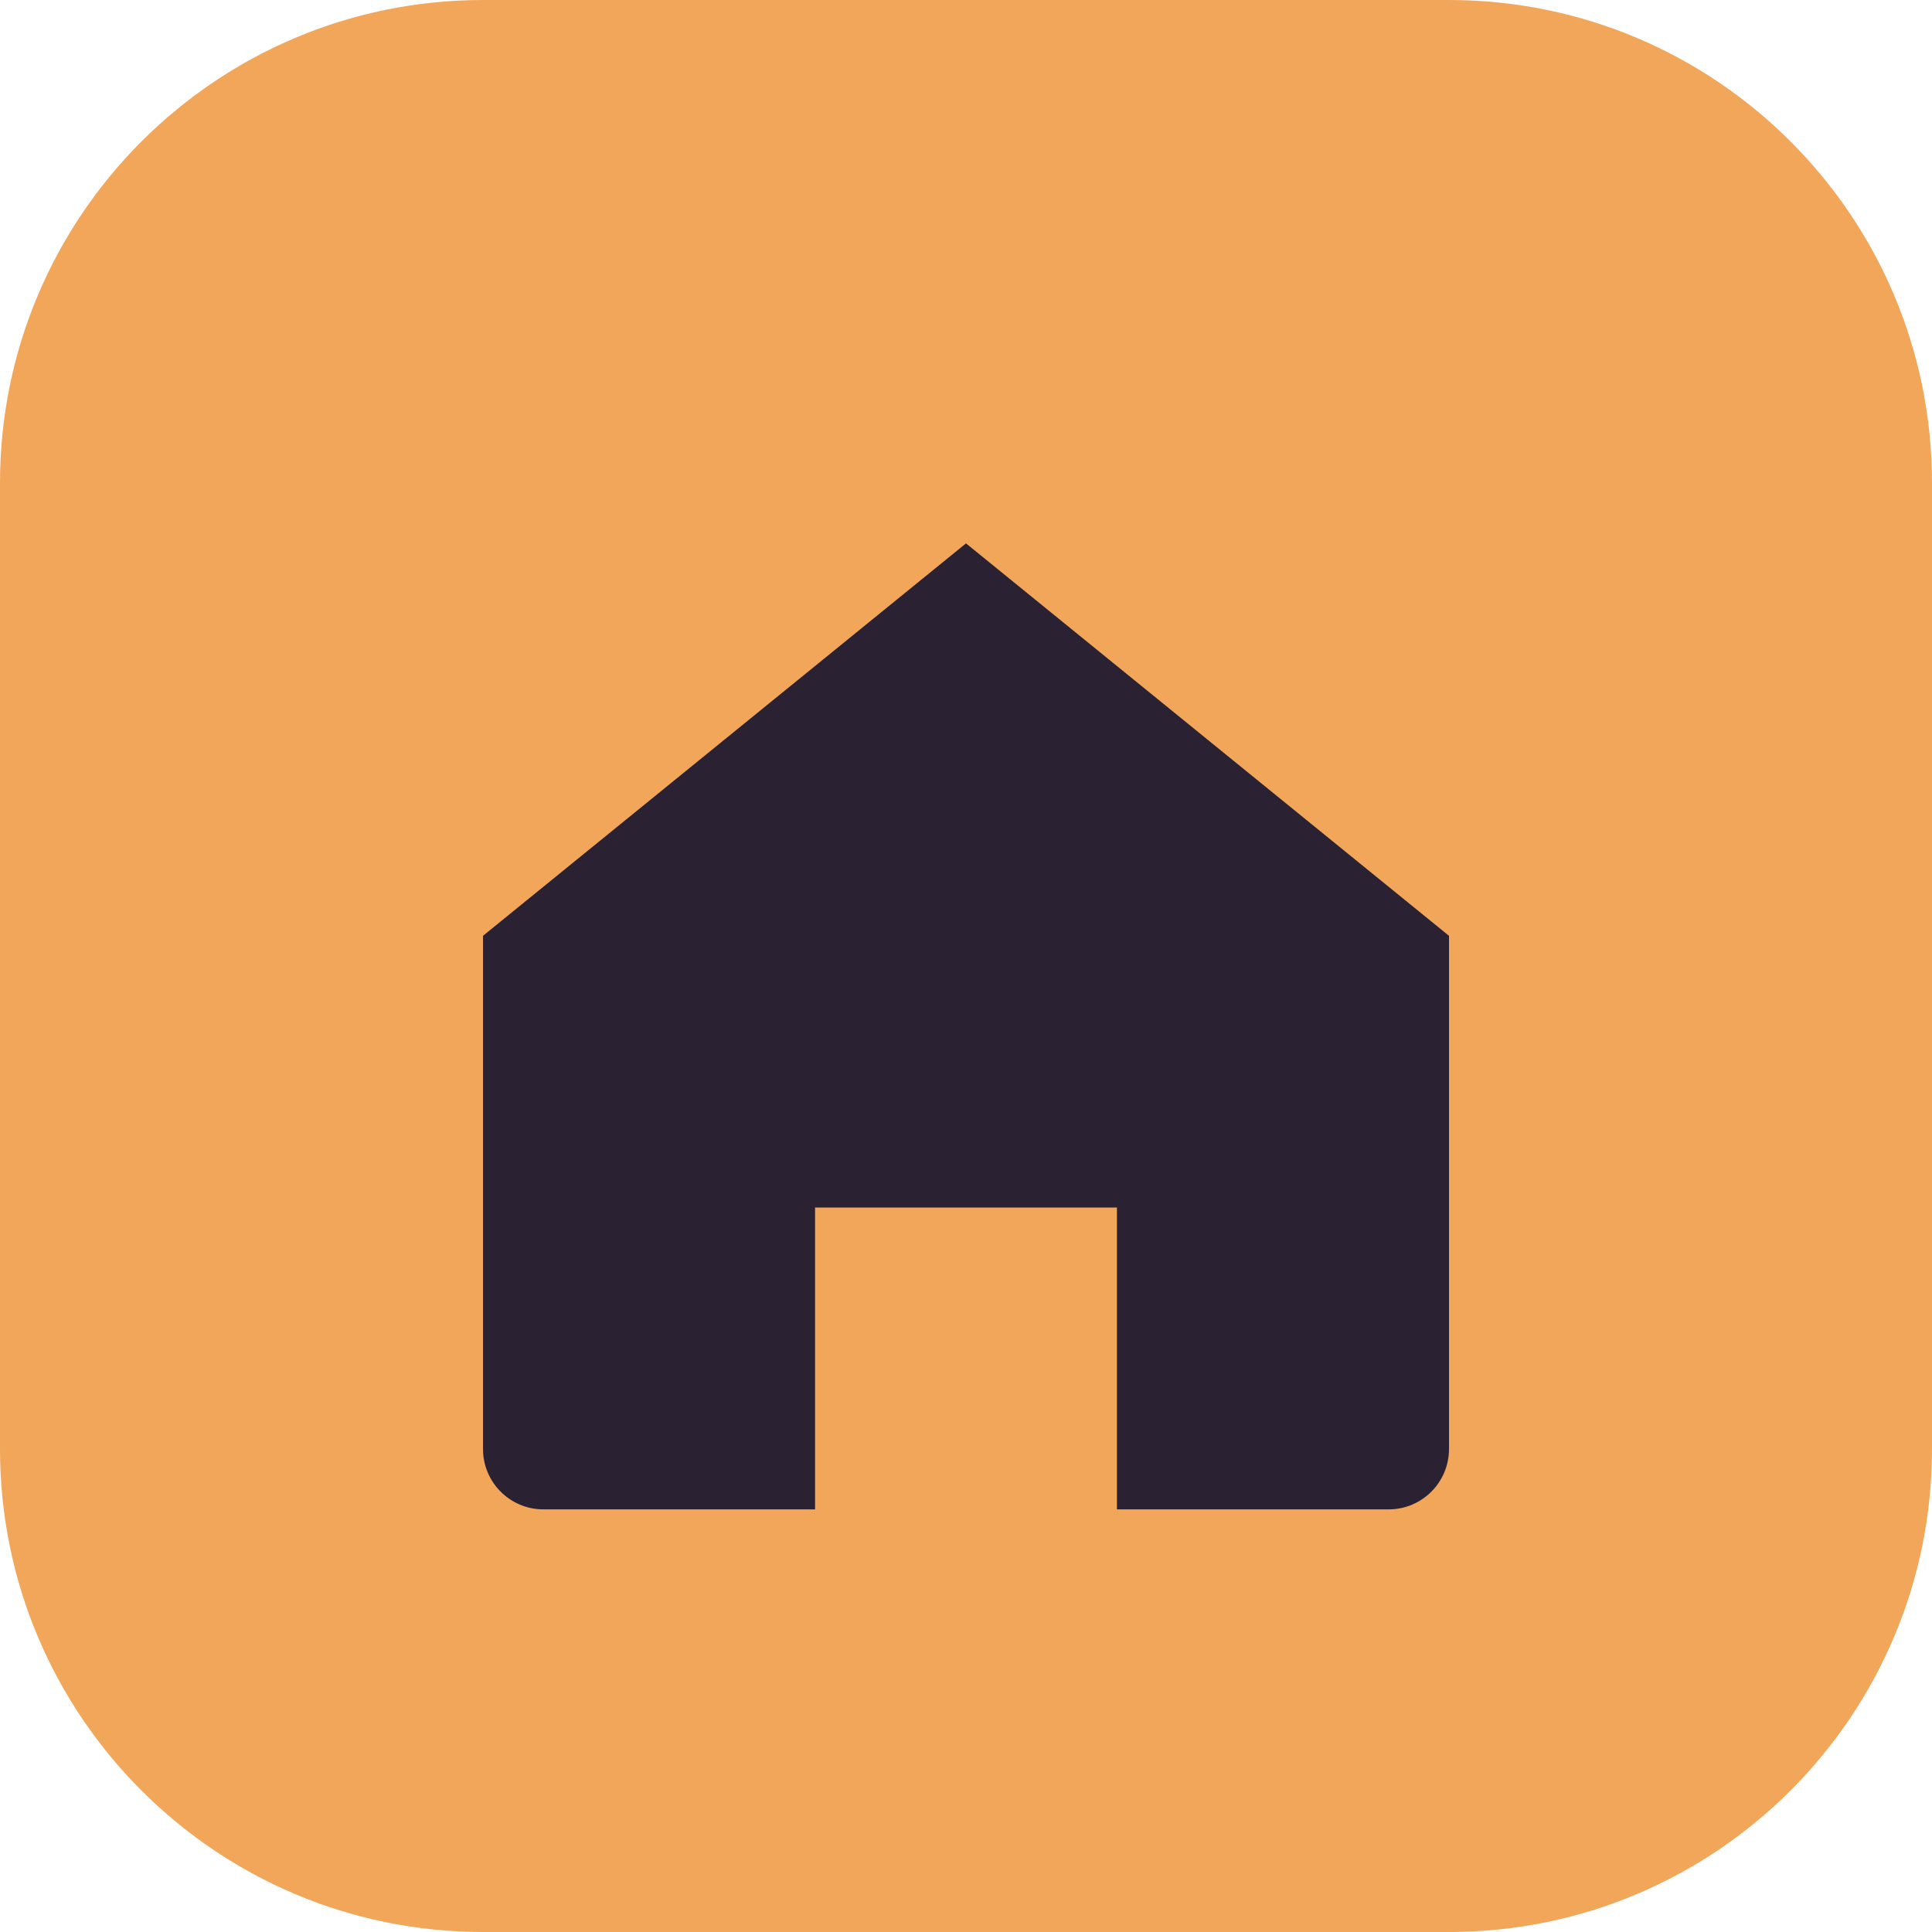
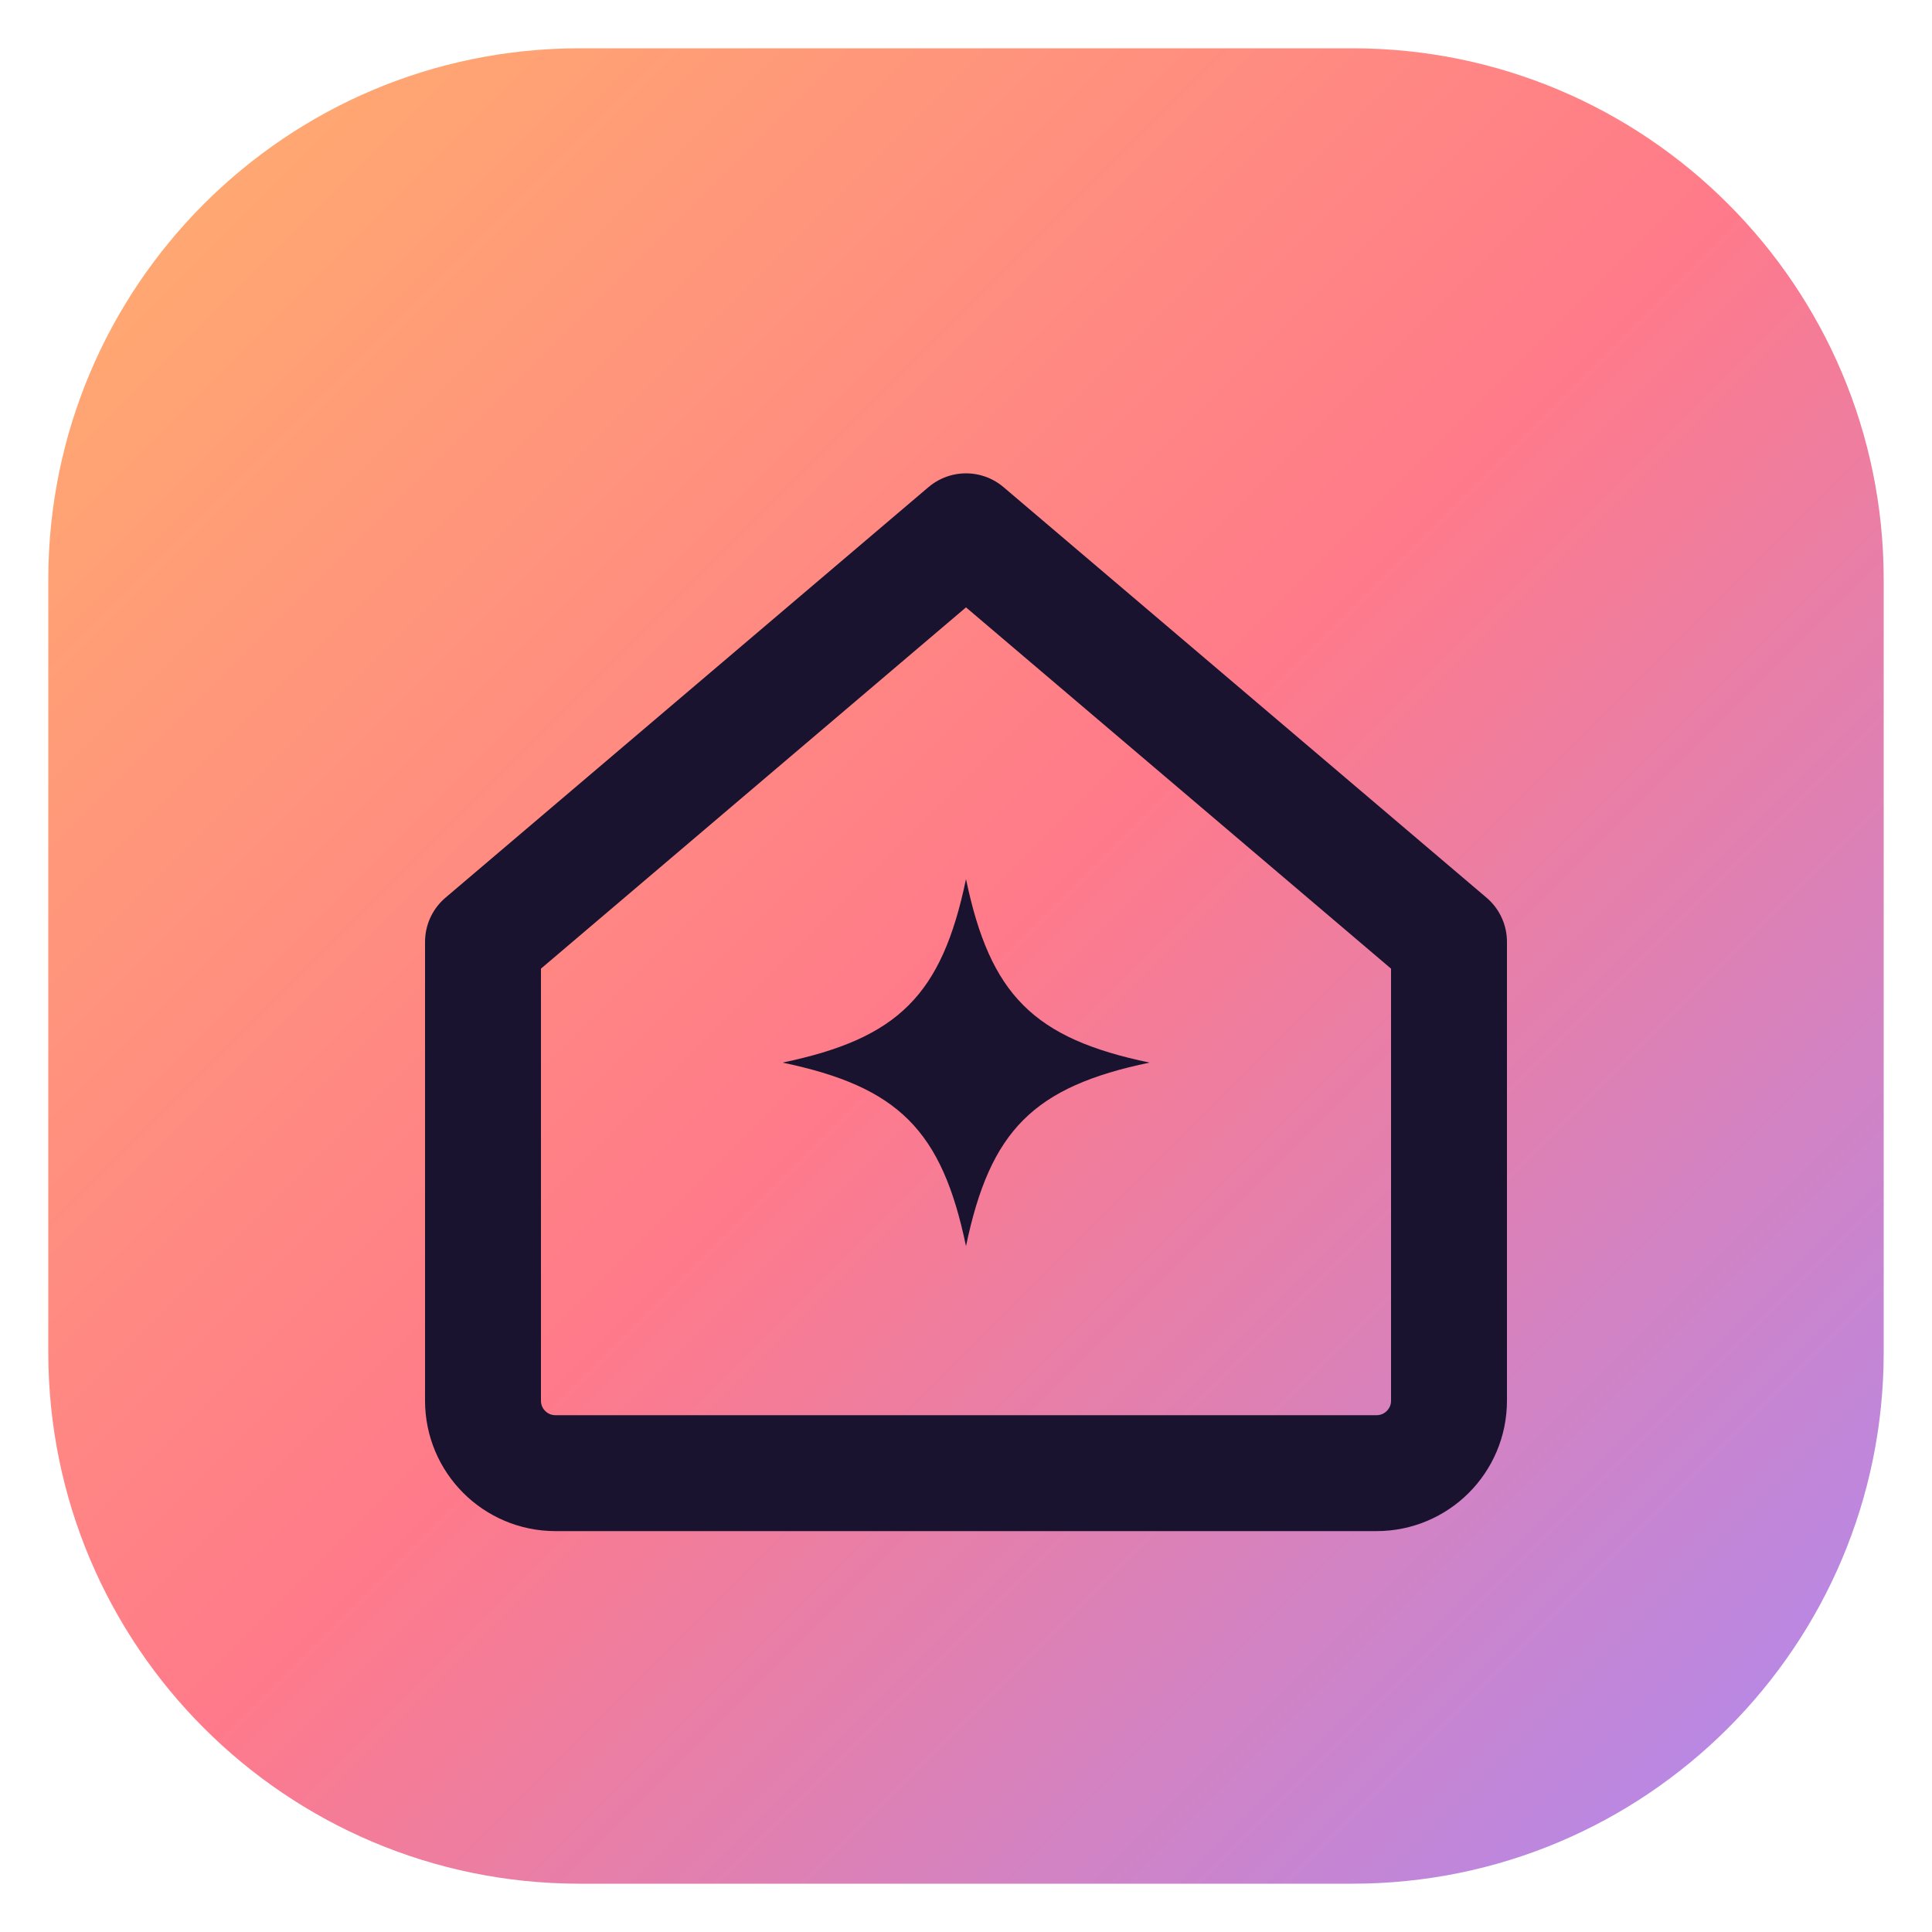
- <svg xmlns="http://www.w3.org/2000/svg" viewBox="0 0 32 32">
-   <rect width="32" height="32" rx="8" fill="#f2a65a" />
-   <path d="M8 15.5 16 9l8 6.5V24a1 1 0 0 1-1 1h-4.5v-5h-5v5H9a1 1 0 0 1-1-1z" fill="#2a2233" />
+ <svg xmlns="http://www.w3.org/2000/svg" viewBox="0 0 40 40">
+   <defs>
+     <linearGradient id="g" x1="0" y1="0" x2="40" y2="40" gradientUnits="userSpaceOnUse">
+       <stop offset="0" stop-color="#ffb36b" />
+       <stop offset=".5" stop-color="#ff7a8a" />
+       <stop offset="1" stop-color="#a78bfa" />
+     </linearGradient>
+   </defs>
+   <rect x="1" y="1" width="38" height="38" rx="11" fill="url(#g)" />
+   <path d="M10 19.5 20 11l10 8.5V29a1.5 1.5 0 0 1-1.5 1.5h-17A1.5 1.5 0 0 1 10 29z" fill="none" stroke="#1a1330" stroke-width="2.4" stroke-linejoin="round" />
+   <path d="M20 18.2c.5 2.4 1.4 3.3 3.8 3.8-2.4.5-3.3 1.4-3.8 3.8-.5-2.4-1.4-3.3-3.8-3.8 2.4-.5 3.3-1.4 3.8-3.8z" fill="#1a1330" />
</svg>
